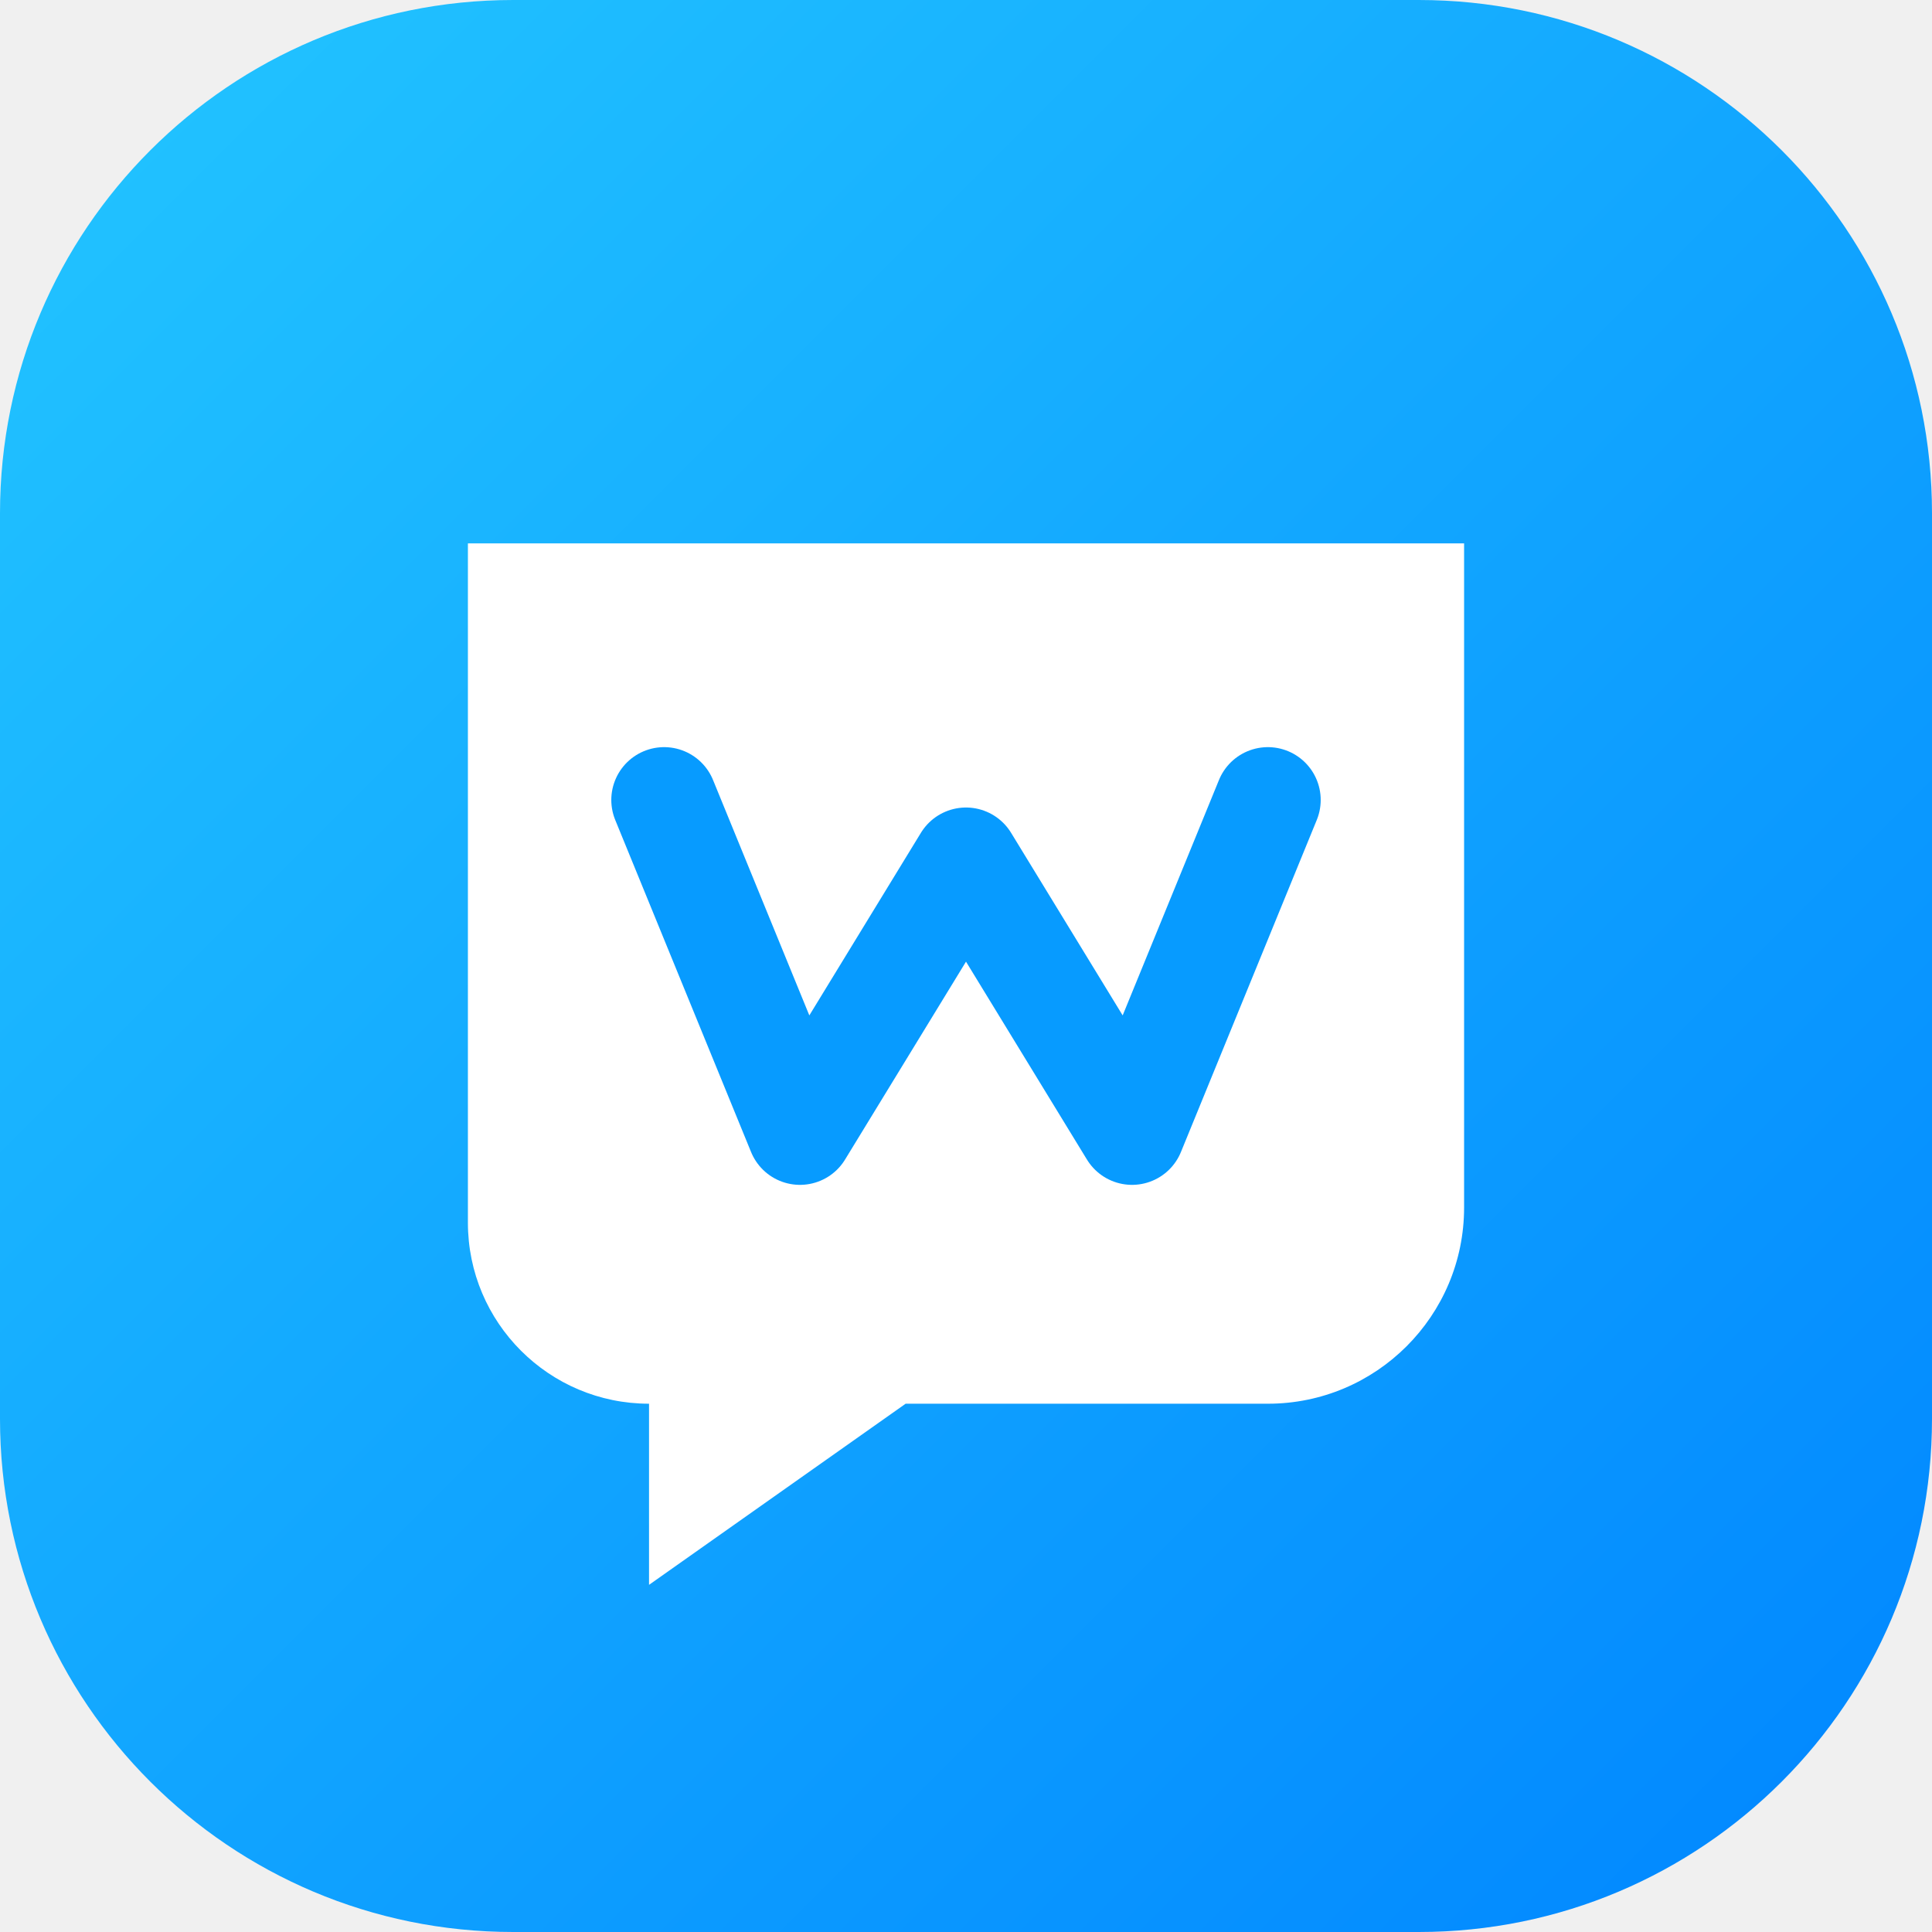
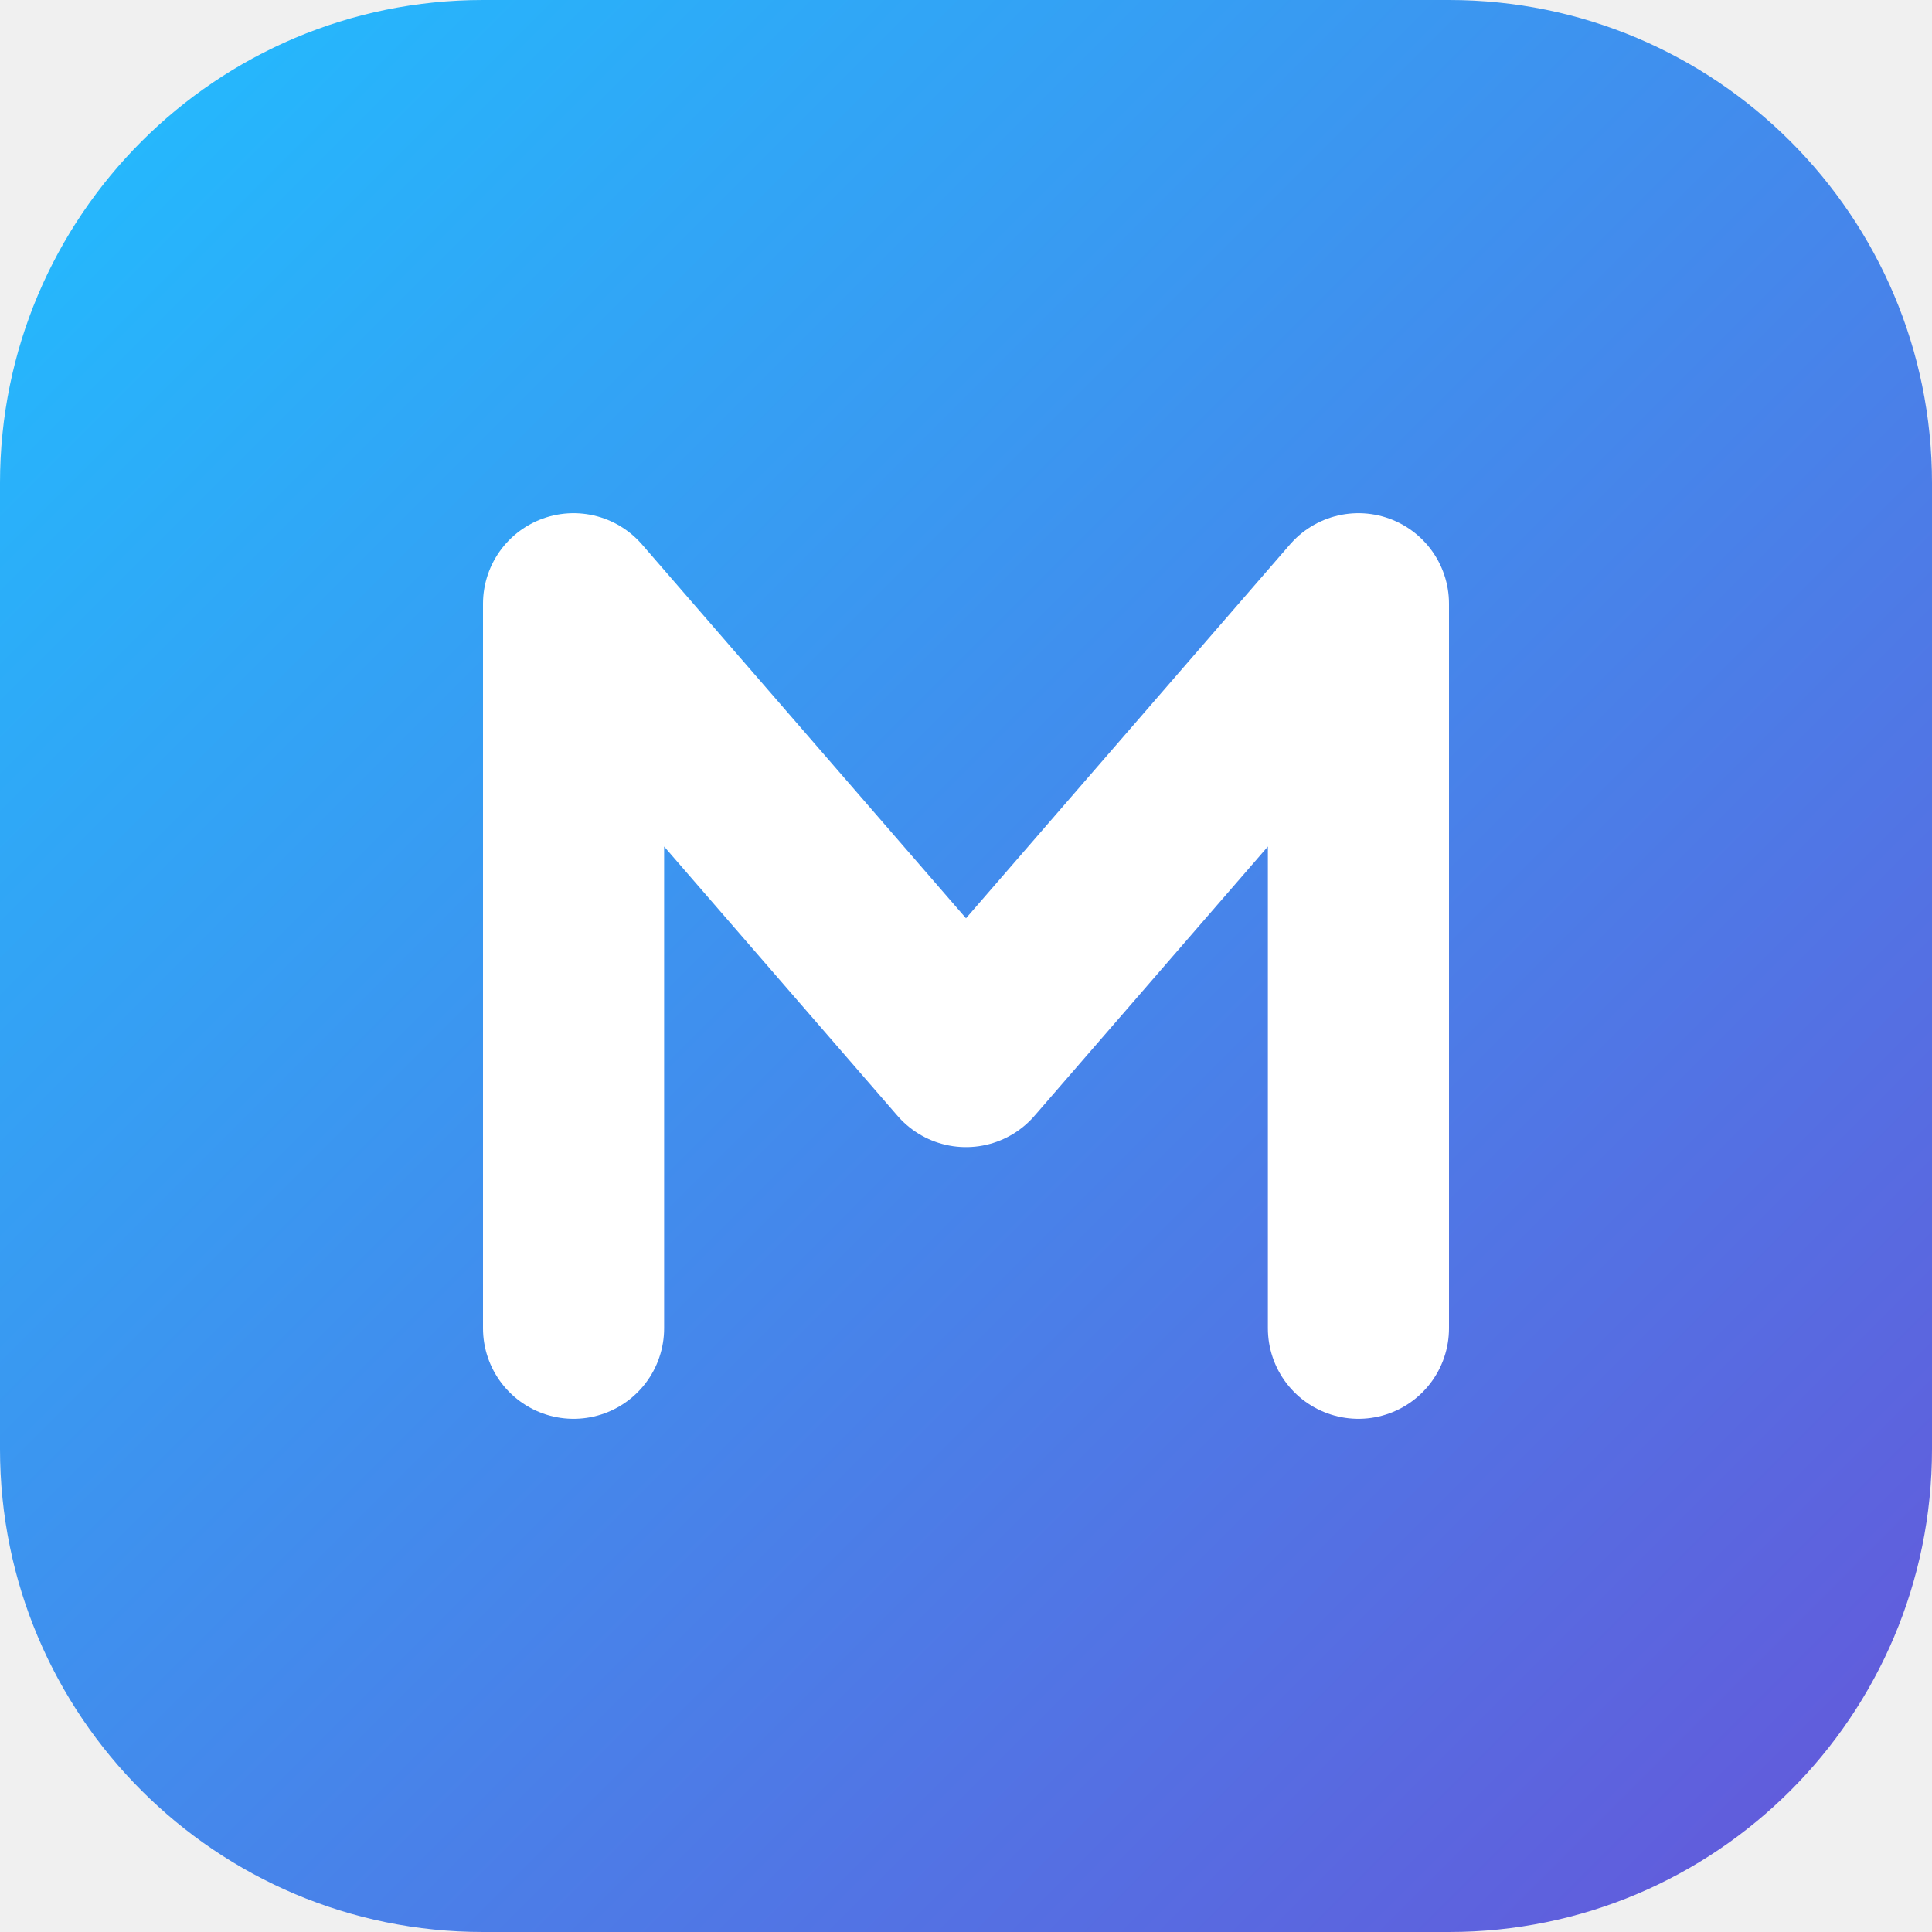
<svg xmlns="http://www.w3.org/2000/svg" viewBox="0 0 128 128">
  <defs>
    <linearGradient id="b" x2="1" y2="1">
-       <stop stop-color="#23c6ff" />
-       <stop offset="1" stop-color="#0085ff" />
+       <stop stop-color="#20bfff" />
+       <stop offset="1" stop-color="#6655d9" />
    </linearGradient>
  </defs>
-   <rect width="128" height="128" rx="34" fill="url(#b)" />
-   <path d="M31 36h66v44a13 13 0 0 1-13 13H60L43 105V93a12 12 0 0 1-12-12z" fill="#fff" />
-   <path d="m44 53 9 22 11-18 11 18 9-22" fill="none" stroke="#079bff" stroke-width="7" stroke-linecap="round" stroke-linejoin="round" />
+   <rect width="128" height="128" rx="32" fill="url(#b)" />
+   <path d="M38 88V40L64 70L90 40V88" fill="none" stroke="#fff" stroke-width="12" stroke-linecap="round" stroke-linejoin="round" />
</svg>
